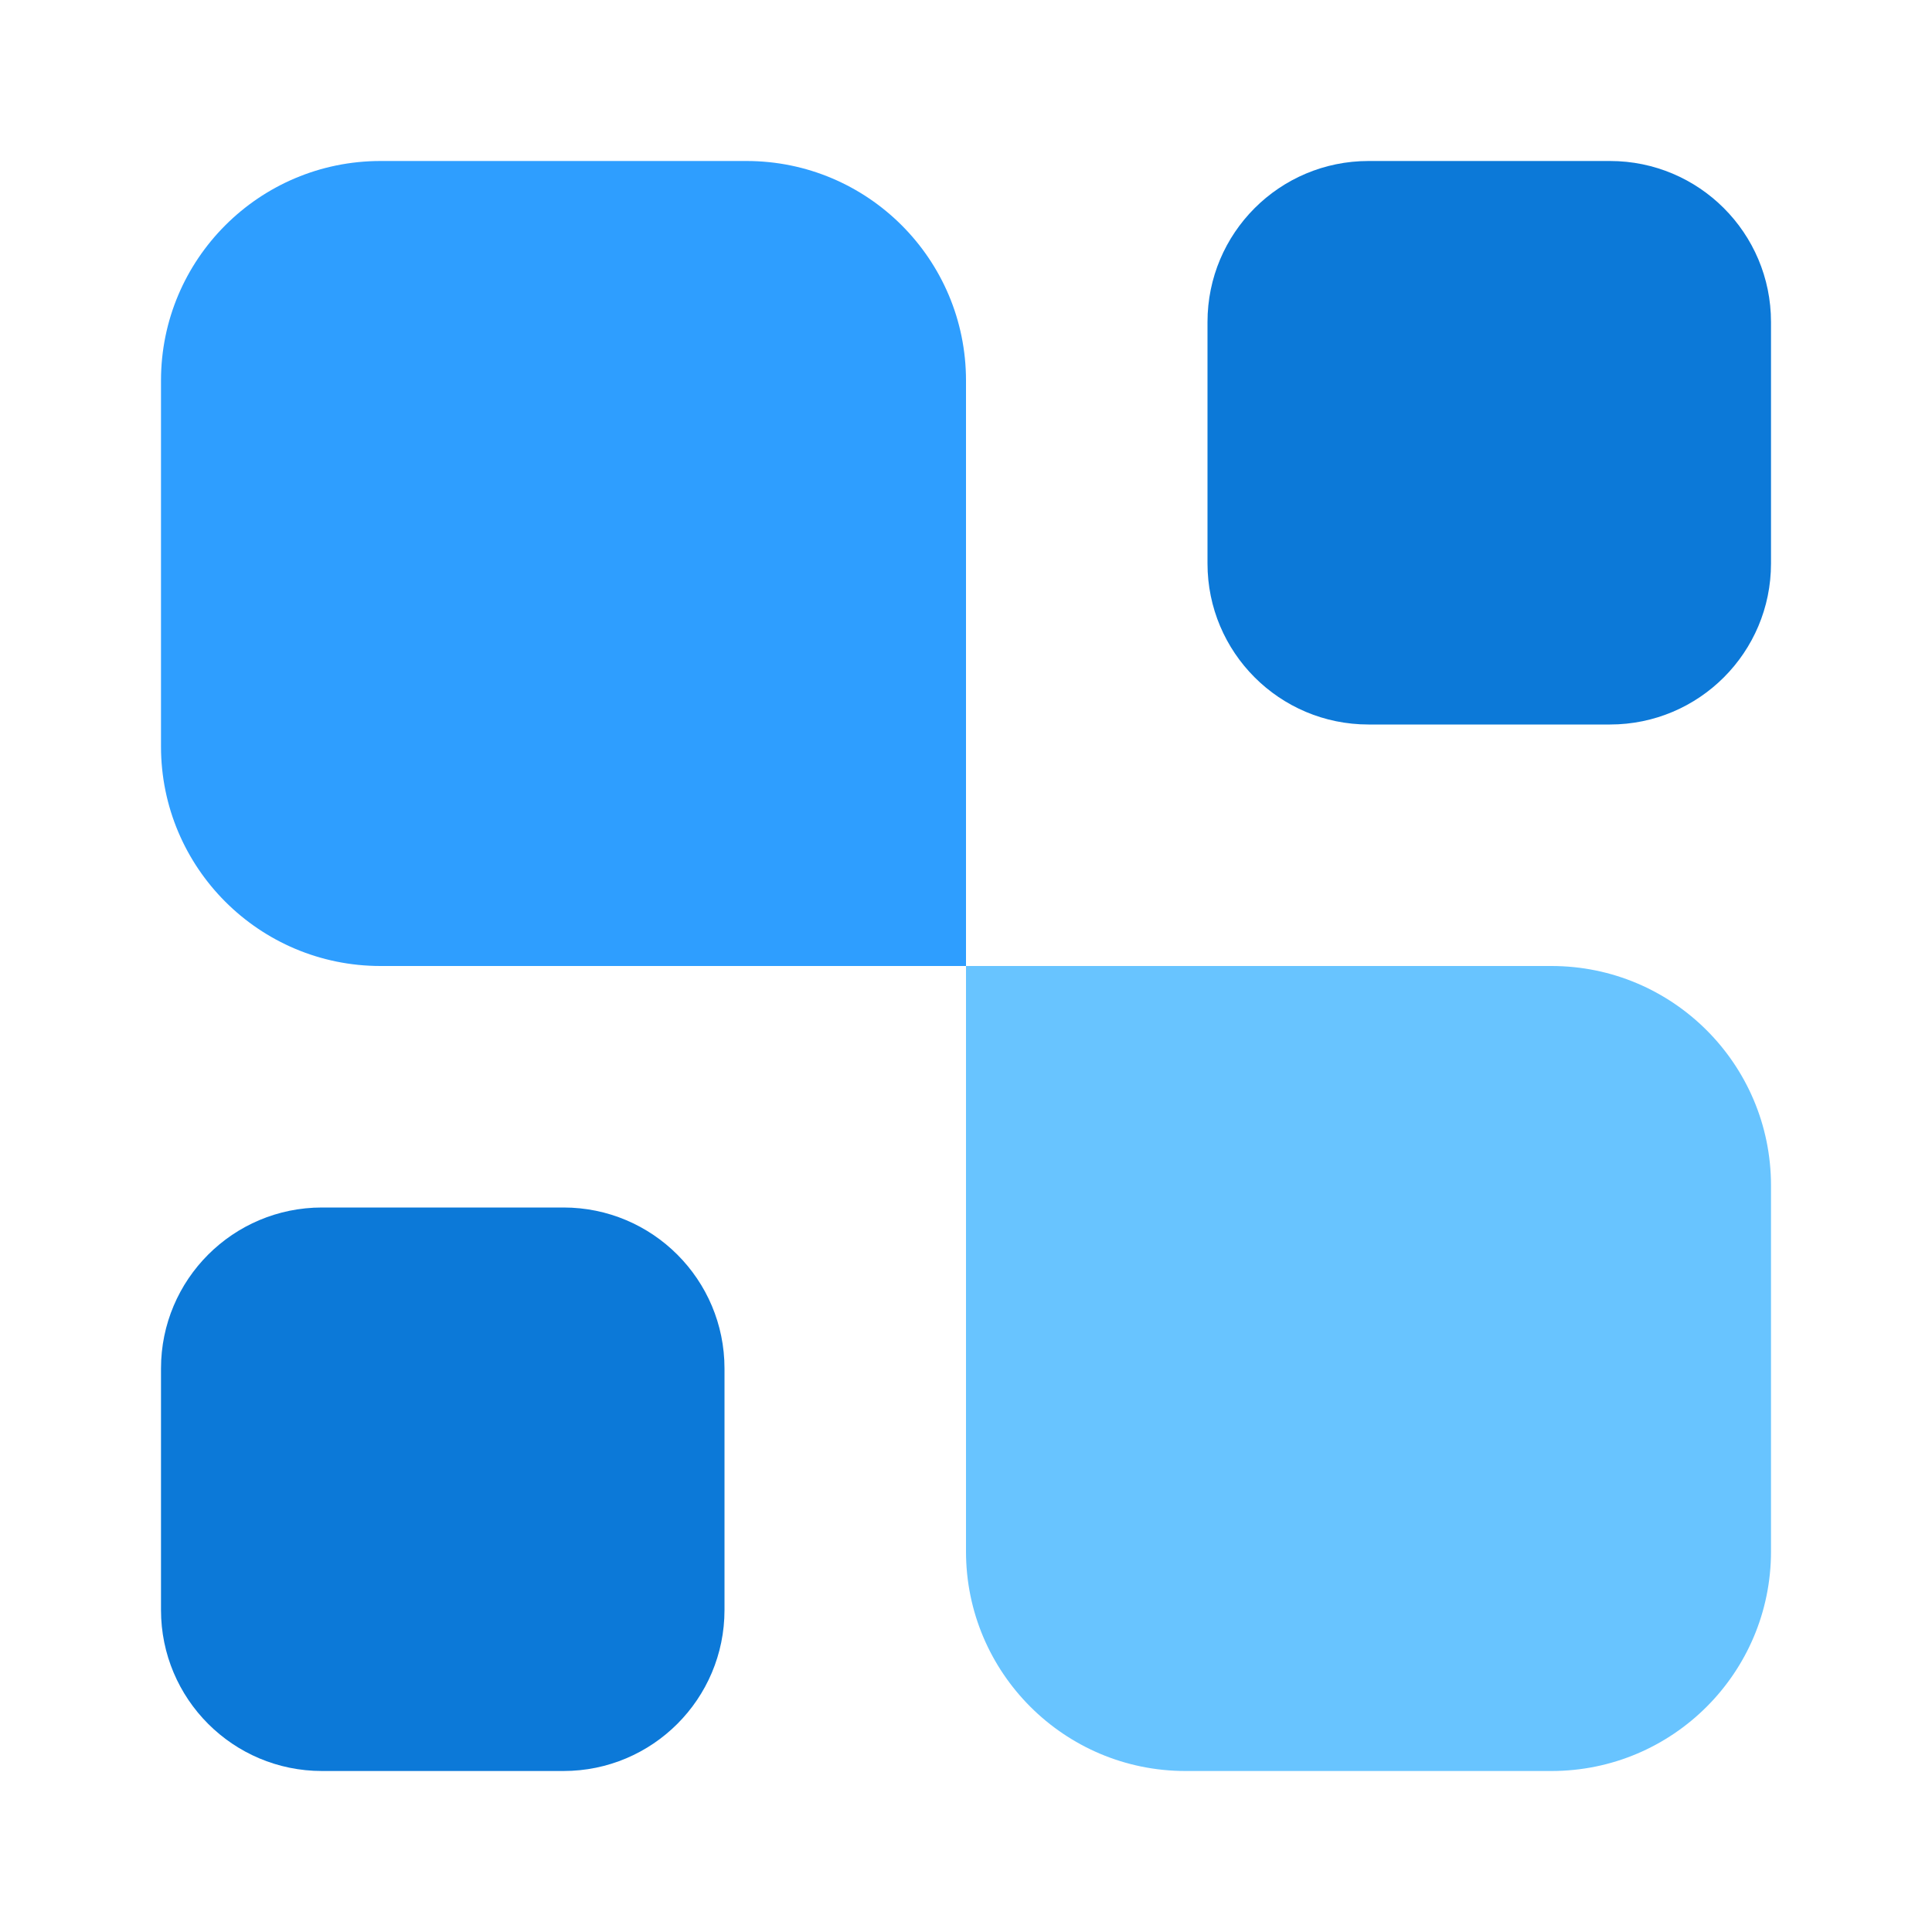
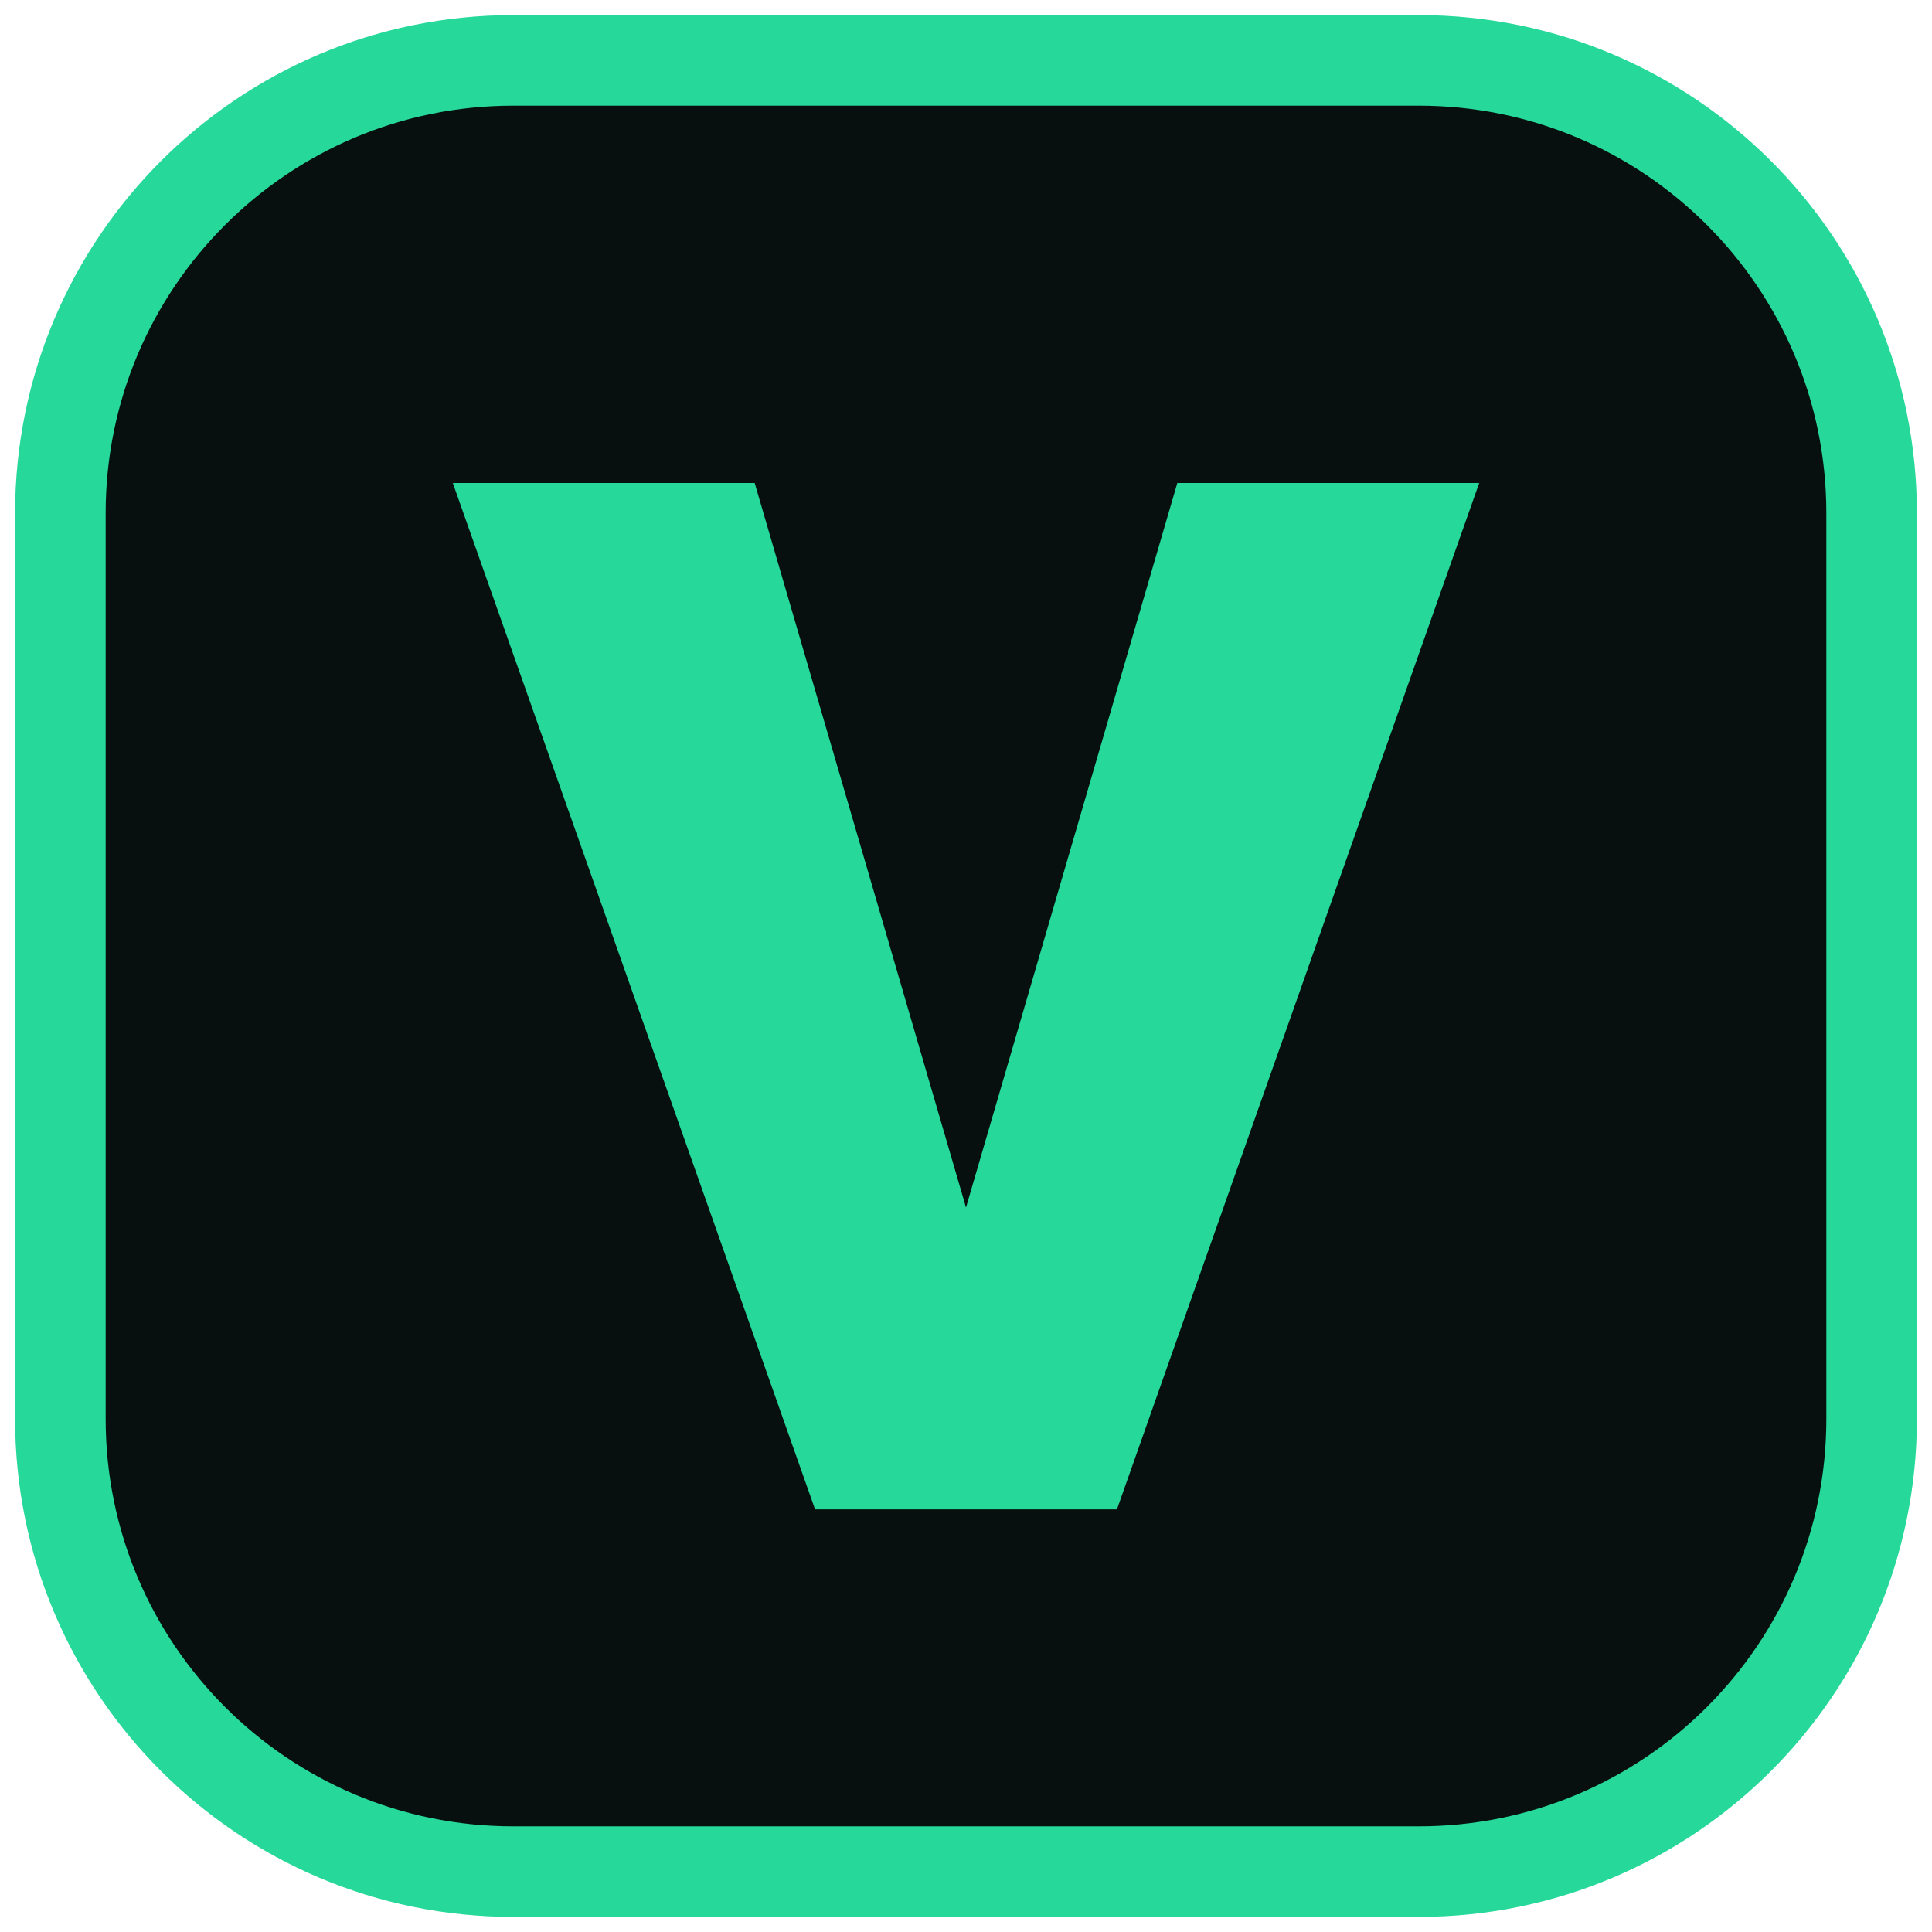
- <svg xmlns="http://www.w3.org/2000/svg" width="24" height="24" viewBox="0 0 24 24" fill="none">
-   <path d="M22 19.273C22 20.779 20.779 22 19.273 22H14.727C13.221 22 12 20.779 12 19.273V12H19.273C20.779 12 22 13.221 22 14.727V19.273Z" fill="#68C4FF" />
-   <path d="M20 2C21.105 2 22 2.895 22 4V7C22 8.105 21.105 9 20 9H17C15.895 9 15 8.105 15 7V4C15 2.895 15.895 2 17 2H20Z" fill="#0C79D8" />
-   <path d="M7 15C8.105 15 9 15.895 9 17V20C9 21.105 8.105 22 7 22H4C2.895 22 2 21.105 2 20V17C2 15.895 2.895 15 4 15H7Z" fill="#0C79D8" />
-   <path d="M12 12H4.727C3.221 12 2 10.779 2 9.273V4.727C2 3.221 3.221 2 4.727 2H9.273C10.779 2 12 3.221 12 4.727V12Z" fill="#2E9EFF" />
+ <svg xmlns="http://www.w3.org/2000/svg" viewBox="0 0 64 64">
+   <rect x="2" y="2" width="60" height="60" rx="15" fill="#07100e" stroke="#26d89a" stroke-width="3" />
+   <path d="M15 16h10l7 24 7-24h10L37 50H27L15 16Z" fill="#26d89a" />
</svg>
